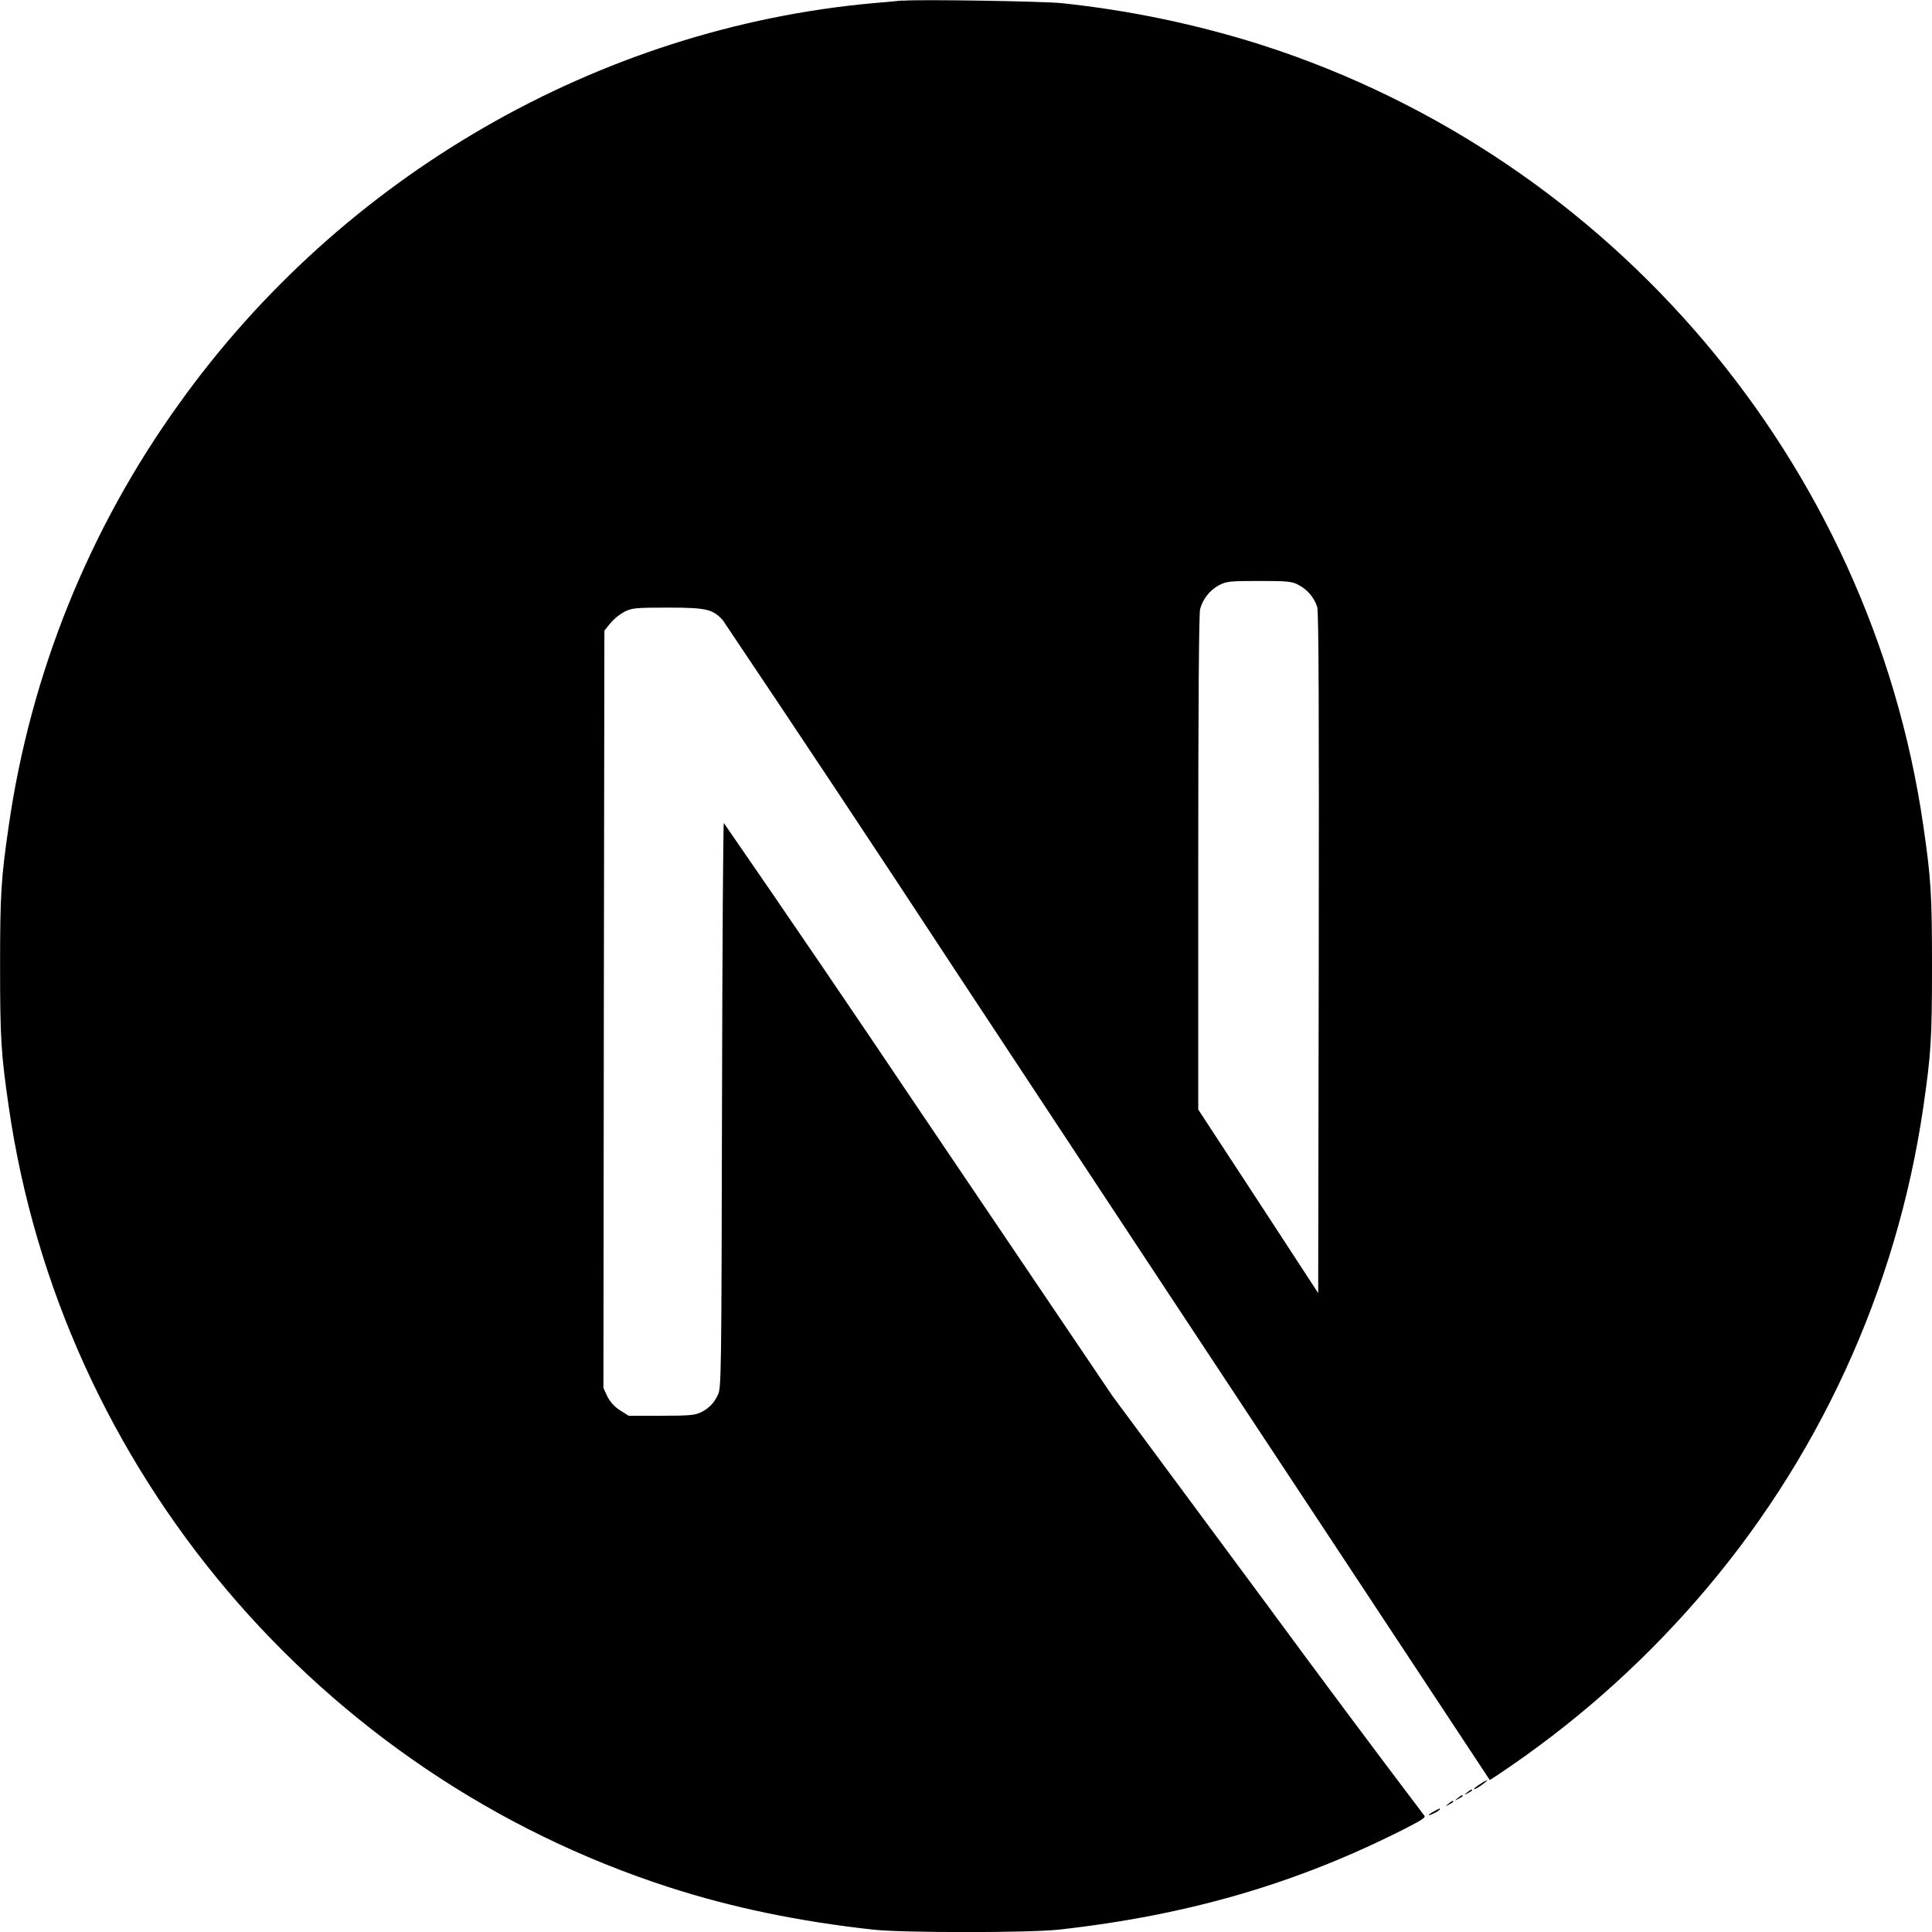
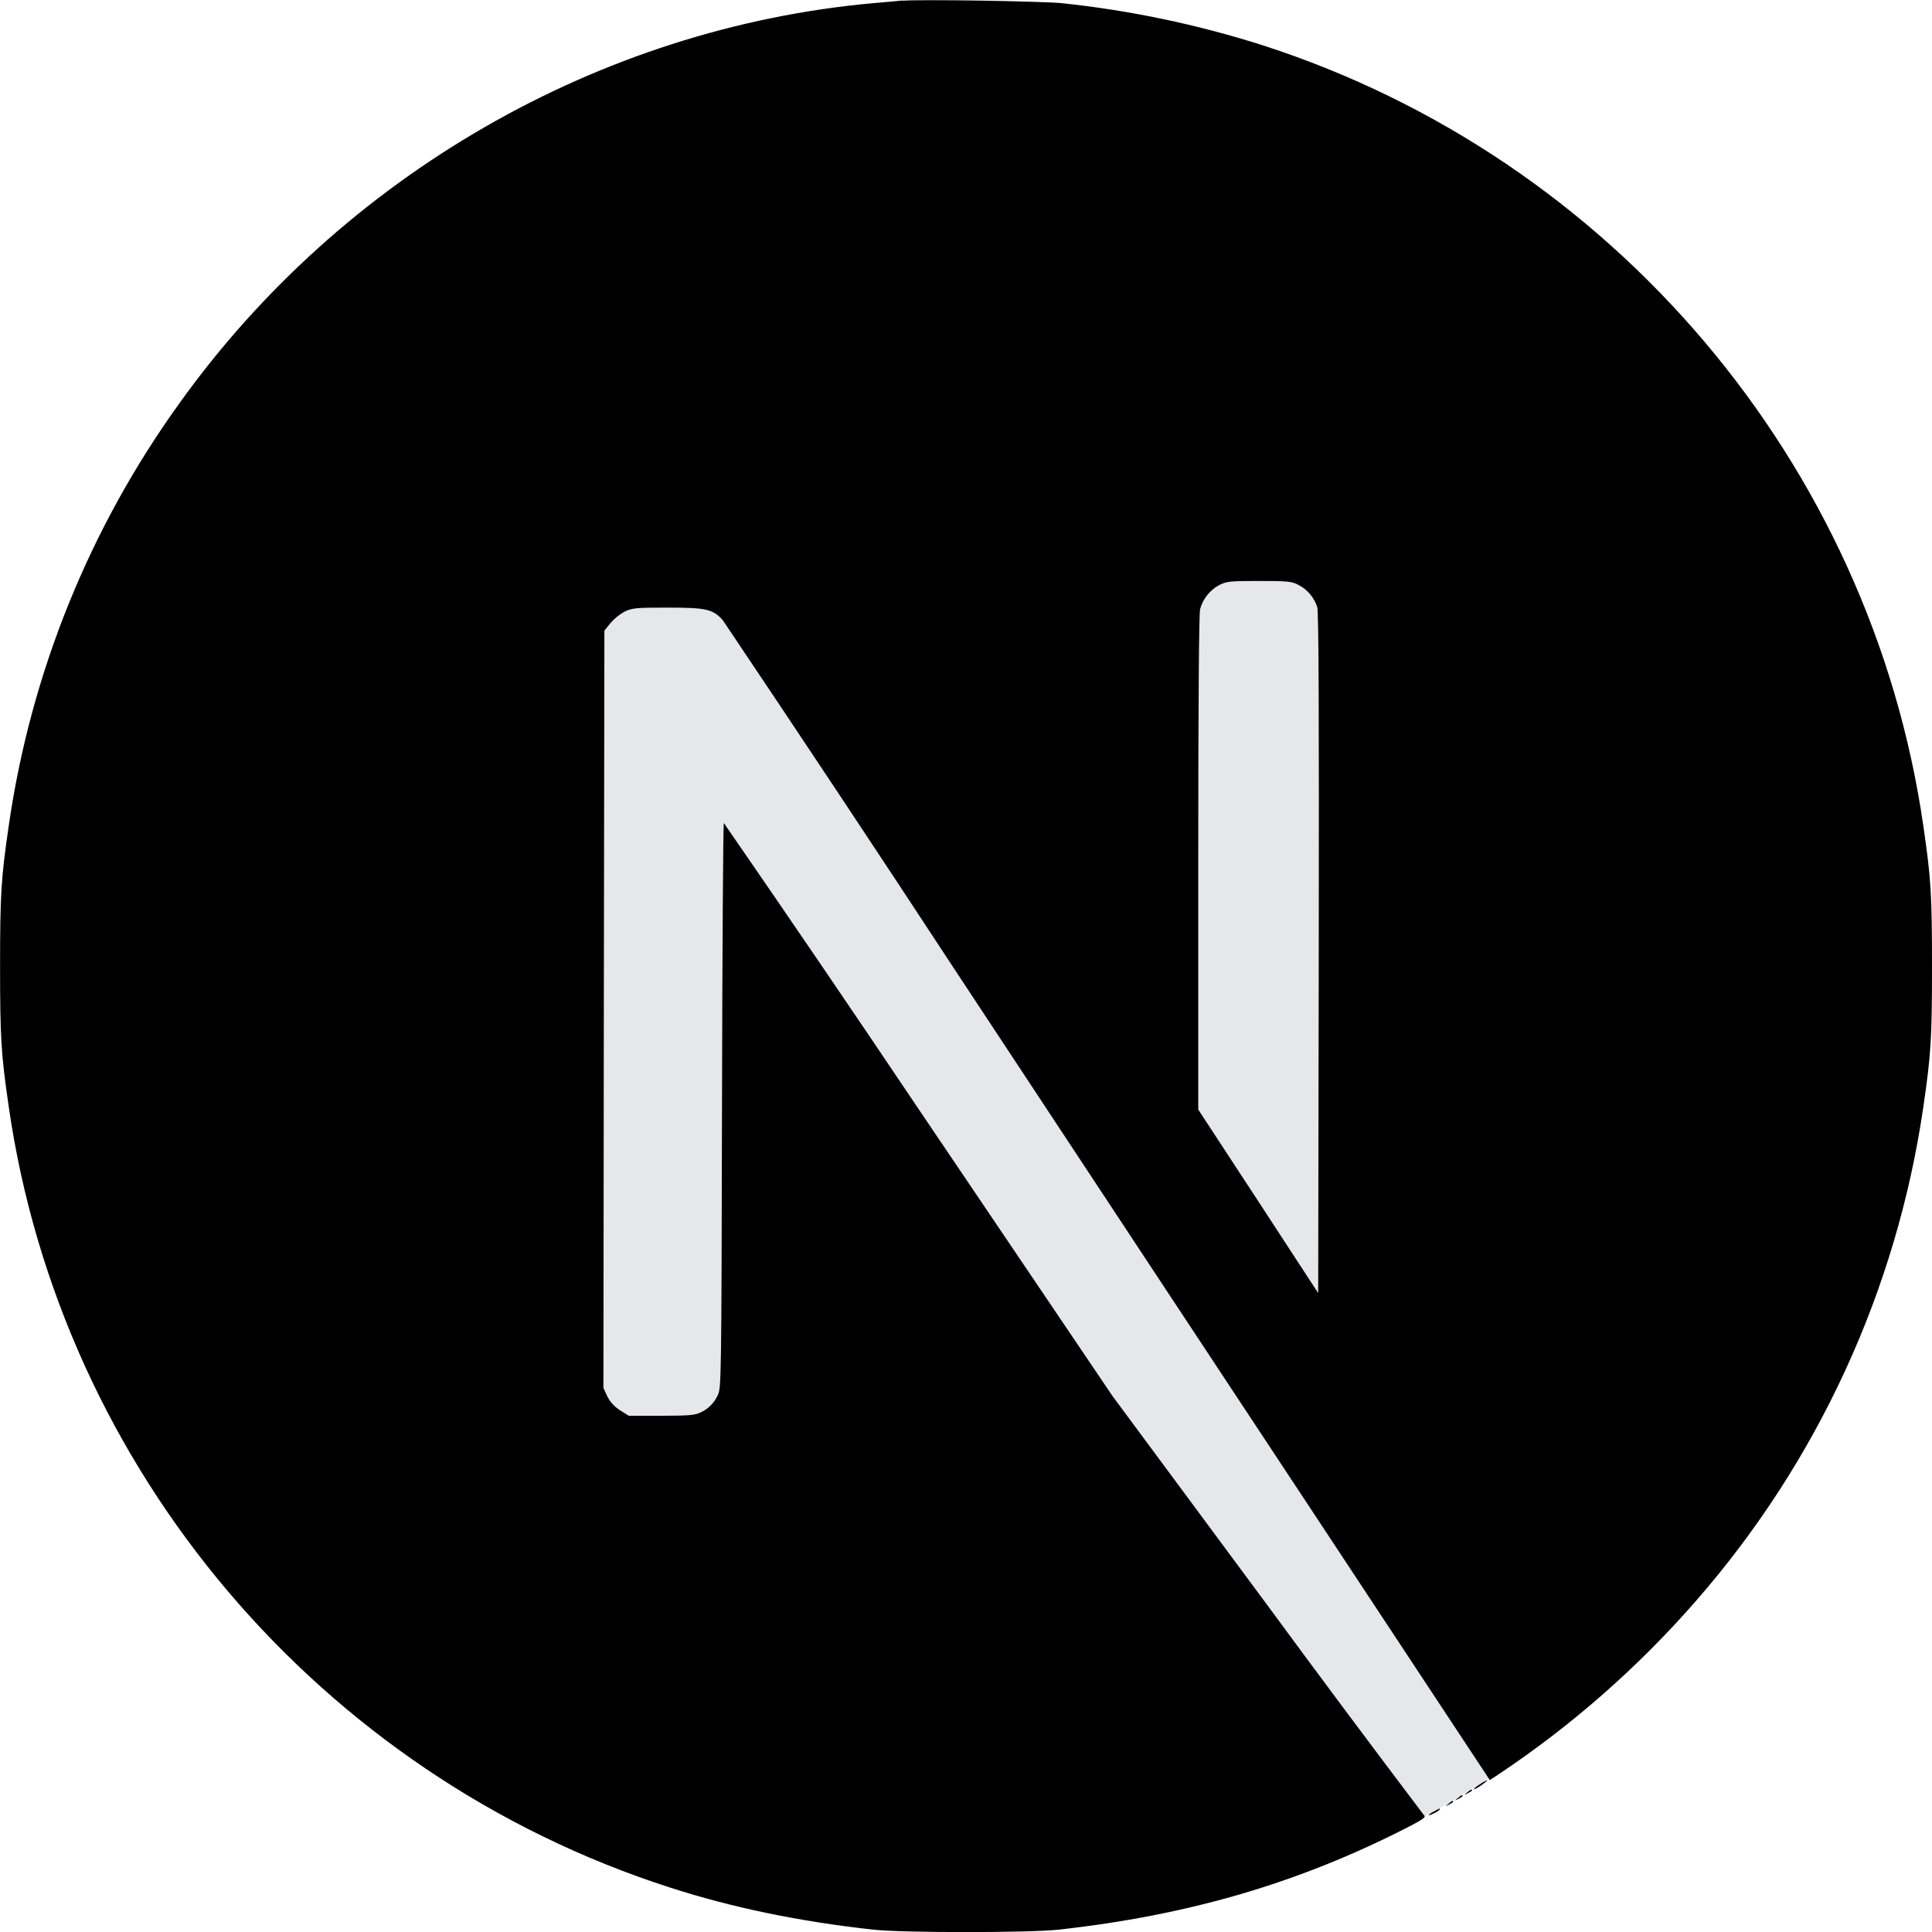
- <svg xmlns="http://www.w3.org/2000/svg" fill="#000000" width="800px" height="800px" viewBox="0 0 24 24" role="img">
-   <path d="M17.813 22.502c-.089.047-.084.066.005.021a.228.228 0 0 0 .07-.047c0-.016-.002-.014-.075.026zm.178-.094c-.042.033-.042.035.009.009.028-.014.052-.03.052-.035 0-.019-.012-.014-.061.026zm.117-.071c-.042.033-.042.035.009.009.028-.014.052-.03.052-.035 0-.019-.012-.014-.061.026zm.117-.07c-.042.033-.042.035.009.009.028-.014.052-.03.052-.035 0-.019-.012-.014-.061.026zm.162-.105c-.082.052-.108.087-.035.047.052-.03.136-.094.122-.096a.466.466 0 0 0-.087.049zM11.214.006c-.052.005-.216.021-.364.033-3.408.307-6.601 2.146-8.623 4.973a11.876 11.876 0 0 0-2.118 5.243c-.096.659-.108.854-.108 1.748s.012 1.088.108 1.748c.652 4.506 3.859 8.292 8.208 9.695.779.251 1.6.422 2.533.525.364.04 1.935.04 2.299 0 1.611-.178 2.977-.577 4.323-1.264.206-.106.246-.134.218-.157a231.73 231.73 0 0 1-1.954-2.62l-1.919-2.592-2.404-3.558a332.01 332.01 0 0 0-2.421-3.556c-.009-.002-.019 1.579-.023 3.509-.007 3.38-.009 3.516-.052 3.596a.424.424 0 0 1-.206.213c-.075.038-.141.045-.495.045H7.81l-.108-.068a.442.442 0 0 1-.157-.171l-.049-.106.005-4.703.007-4.705.073-.091a.637.637 0 0 1 .174-.143c.096-.047.134-.052.54-.052.479 0 .558.019.683.155a466.83 466.83 0 0 1 2.895 4.361c1.558 2.362 3.687 5.587 4.734 7.171l1.9 2.878.096-.063a12.34 12.34 0 0 0 2.465-2.163 11.94 11.94 0 0 0 2.824-6.134c.096-.659.108-.854.108-1.748s-.012-1.088-.108-1.748c-.652-4.506-3.859-8.292-8.208-9.695a12.552 12.552 0 0 0-2.498-.523c-.225-.023-1.776-.049-1.97-.03zm4.912 7.258a.471.471 0 0 1 .237.277c.019.061.023 1.365.019 4.304l-.007 4.218-.744-1.14-.746-1.14v-3.066c0-1.982.009-3.096.023-3.15a.484.484 0 0 1 .232-.296c.096-.049.131-.054.5-.054.347 0 .408.005.486.047z" />
+ <svg xmlns="http://www.w3.org/2000/svg" width="800px" height="800px" viewBox="0 0 24 24" role="img">
+   <circle cx="12" cy="12" r="12" fill="#E5E7EB" />
+   <path d="M17.813 22.502c-.089.047-.084.066.005.021a.228.228 0 0 0 .07-.047c0-.016-.002-.014-.075.026zm.178-.094c-.042.033-.042.035.009.009.028-.014.052-.03.052-.035 0-.019-.012-.014-.061.026zm.117-.071c-.042.033-.042.035.009.009.028-.014.052-.03.052-.035 0-.019-.012-.014-.061.026zm.117-.07c-.042.033-.042.035.009.009.028-.014.052-.03.052-.035 0-.019-.012-.014-.061.026zm.162-.105c-.082.052-.108.087-.035.047.052-.03.136-.094.122-.096a.466.466 0 0 0-.087.049zM11.214.006c-.052.005-.216.021-.364.033-3.408.307-6.601 2.146-8.623 4.973a11.876 11.876 0 0 0-2.118 5.243c-.096.659-.108.854-.108 1.748s.012 1.088.108 1.748c.652 4.506 3.859 8.292 8.208 9.695.779.251 1.6.422 2.533.525.364.04 1.935.04 2.299 0 1.611-.178 2.977-.577 4.323-1.264.206-.106.246-.134.218-.157a231.73 231.73 0 0 1-1.954-2.62l-1.919-2.592-2.404-3.558a332.01 332.01 0 0 0-2.421-3.556c-.009-.002-.019 1.579-.023 3.509-.007 3.38-.009 3.516-.052 3.596a.424.424 0 0 1-.206.213c-.075.038-.141.045-.495.045H7.81l-.108-.068a.442.442 0 0 1-.157-.171l-.049-.106.005-4.703.007-4.705.073-.091a.637.637 0 0 1 .174-.143c.096-.047.134-.052.54-.052.479 0 .558.019.683.155a466.83 466.83 0 0 1 2.895 4.361c1.558 2.362 3.687 5.587 4.734 7.171l1.9 2.878.096-.063a12.34 12.34 0 0 0 2.465-2.163 11.94 11.94 0 0 0 2.824-6.134c.096-.659.108-.854.108-1.748s-.012-1.088-.108-1.748c-.652-4.506-3.859-8.292-8.208-9.695a12.552 12.552 0 0 0-2.498-.523c-.225-.023-1.776-.049-1.97-.03zm4.912 7.258a.471.471 0 0 1 .237.277c.019.061.023 1.365.019 4.304l-.007 4.218-.744-1.14-.746-1.14v-3.066c0-1.982.009-3.096.023-3.15a.484.484 0 0 1 .232-.296c.096-.049.131-.054.5-.054.347 0 .408.005.486.047z" fill="#000000" />
</svg>
